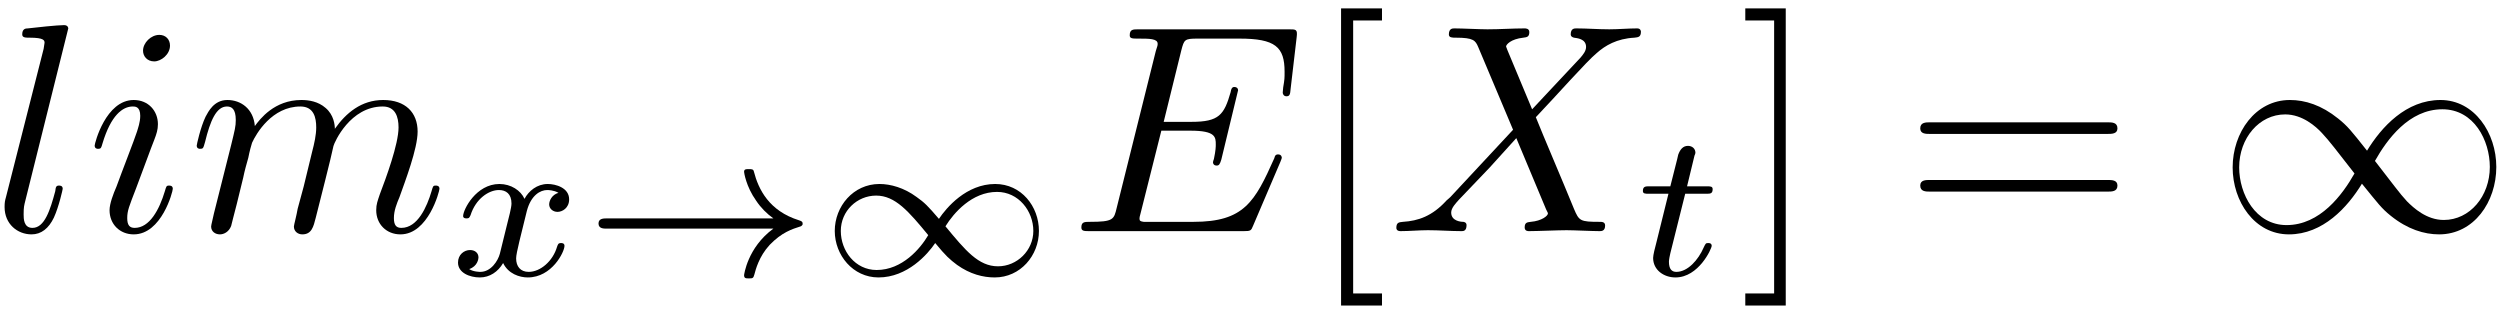
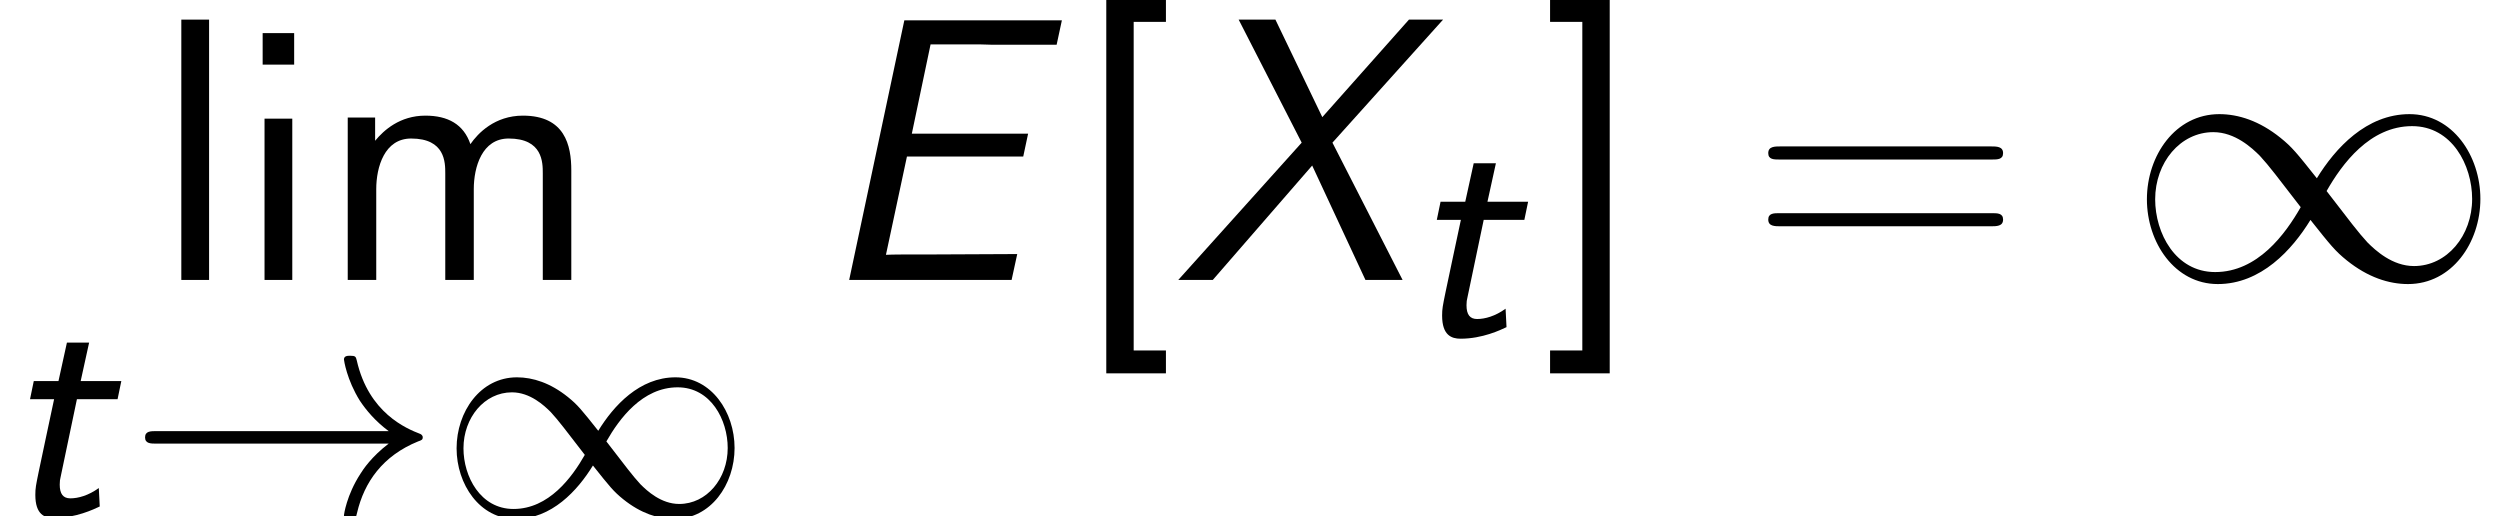
- <svg xmlns="http://www.w3.org/2000/svg" xmlns:xlink="http://www.w3.org/1999/xlink" width="84pt" height="11pt" viewBox="0 0 84 11" version="1.1">
+ <svg xmlns="http://www.w3.org/2000/svg" xmlns:xlink="http://www.w3.org/1999/xlink" height="38.495pt" version="1.1" viewBox="-0.239 -0.228 186.672 38.495" width="186.672pt">
  <defs>
-     <g>
-       <symbol overflow="visible" id="glyph0-0">
-         <path style="stroke:none;" d="M 2.578 -6.812 C 2.578 -6.812 2.578 -6.922 2.438 -6.922 C 2.219 -6.922 1.484 -6.844 1.219 -6.812 C 1.141 -6.812 1.031 -6.797 1.031 -6.609 C 1.031 -6.5 1.141 -6.5 1.281 -6.5 C 1.766 -6.5 1.781 -6.406 1.781 -6.328 L 1.75 -6.125 L 0.484 -1.141 C 0.453 -1.031 0.438 -0.969 0.438 -0.812 C 0.438 -0.234 0.875 0.109 1.344 0.109 C 1.672 0.109 1.922 -0.094 2.094 -0.453 C 2.266 -0.828 2.391 -1.406 2.391 -1.422 C 2.391 -1.531 2.297 -1.531 2.266 -1.531 C 2.172 -1.531 2.156 -1.484 2.141 -1.344 C 1.969 -0.703 1.781 -0.109 1.375 -0.109 C 1.078 -0.109 1.078 -0.422 1.078 -0.562 C 1.078 -0.812 1.094 -0.859 1.141 -1.047 Z M 2.578 -6.812 " />
-       </symbol>
-       <symbol overflow="visible" id="glyph0-1">
-         <path style="stroke:none;" d="M 2.828 -6.234 C 2.828 -6.438 2.688 -6.594 2.469 -6.594 C 2.188 -6.594 1.922 -6.328 1.922 -6.062 C 1.922 -5.875 2.062 -5.703 2.297 -5.703 C 2.531 -5.703 2.828 -5.938 2.828 -6.234 Z M 2.078 -2.484 C 2.188 -2.766 2.188 -2.797 2.297 -3.062 C 2.375 -3.266 2.422 -3.406 2.422 -3.594 C 2.422 -4.031 2.109 -4.406 1.609 -4.406 C 0.672 -4.406 0.297 -2.953 0.297 -2.875 C 0.297 -2.766 0.391 -2.766 0.406 -2.766 C 0.516 -2.766 0.516 -2.797 0.562 -2.953 C 0.844 -3.891 1.234 -4.188 1.578 -4.188 C 1.656 -4.188 1.828 -4.188 1.828 -3.875 C 1.828 -3.656 1.75 -3.453 1.719 -3.344 C 1.641 -3.094 1.188 -1.938 1.031 -1.5 C 0.922 -1.25 0.797 -0.922 0.797 -0.703 C 0.797 -0.234 1.141 0.109 1.609 0.109 C 2.547 0.109 2.922 -1.328 2.922 -1.422 C 2.922 -1.531 2.828 -1.531 2.797 -1.531 C 2.703 -1.531 2.703 -1.5 2.656 -1.344 C 2.469 -0.719 2.141 -0.109 1.641 -0.109 C 1.469 -0.109 1.391 -0.203 1.391 -0.438 C 1.391 -0.688 1.453 -0.828 1.688 -1.438 Z M 2.078 -2.484 " />
-       </symbol>
-       <symbol overflow="visible" id="glyph0-2">
-         <path style="stroke:none;" d="M 0.875 -0.594 C 0.844 -0.438 0.781 -0.203 0.781 -0.156 C 0.781 0.016 0.922 0.109 1.078 0.109 C 1.203 0.109 1.375 0.031 1.453 -0.172 C 1.453 -0.188 1.578 -0.656 1.641 -0.906 L 1.859 -1.797 C 1.906 -2.031 1.969 -2.25 2.031 -2.469 C 2.062 -2.641 2.141 -2.938 2.156 -2.969 C 2.297 -3.281 2.828 -4.188 3.781 -4.188 C 4.234 -4.188 4.312 -3.812 4.312 -3.484 C 4.312 -3.234 4.25 -2.953 4.172 -2.656 L 3.891 -1.5 L 3.688 -0.75 C 3.656 -0.547 3.562 -0.203 3.562 -0.156 C 3.562 0.016 3.703 0.109 3.844 0.109 C 4.156 0.109 4.219 -0.141 4.297 -0.453 C 4.438 -1.016 4.812 -2.469 4.891 -2.859 C 4.922 -2.984 5.453 -4.188 6.547 -4.188 C 6.969 -4.188 7.078 -3.844 7.078 -3.484 C 7.078 -2.922 6.656 -1.781 6.453 -1.25 C 6.375 -1.016 6.328 -0.906 6.328 -0.703 C 6.328 -0.234 6.672 0.109 7.141 0.109 C 8.078 0.109 8.453 -1.344 8.453 -1.422 C 8.453 -1.531 8.359 -1.531 8.328 -1.531 C 8.234 -1.531 8.234 -1.5 8.188 -1.344 C 8.031 -0.812 7.719 -0.109 7.172 -0.109 C 7 -0.109 6.922 -0.203 6.922 -0.438 C 6.922 -0.688 7.016 -0.922 7.109 -1.141 C 7.297 -1.672 7.719 -2.766 7.719 -3.344 C 7.719 -3.984 7.312 -4.406 6.562 -4.406 C 5.828 -4.406 5.312 -3.969 4.938 -3.438 C 4.938 -3.562 4.906 -3.906 4.625 -4.141 C 4.375 -4.359 4.062 -4.406 3.812 -4.406 C 2.906 -4.406 2.422 -3.766 2.25 -3.531 C 2.203 -4.109 1.781 -4.406 1.328 -4.406 C 0.875 -4.406 0.688 -4.016 0.594 -3.844 C 0.422 -3.484 0.297 -2.906 0.297 -2.875 C 0.297 -2.766 0.391 -2.766 0.406 -2.766 C 0.516 -2.766 0.516 -2.781 0.578 -3 C 0.75 -3.703 0.953 -4.188 1.312 -4.188 C 1.469 -4.188 1.609 -4.109 1.609 -3.734 C 1.609 -3.516 1.578 -3.406 1.453 -2.891 Z M 0.875 -0.594 " />
-       </symbol>
-       <symbol overflow="visible" id="glyph0-3">
-         <path style="stroke:none;" d="M 7.062 -2.328 C 7.078 -2.375 7.109 -2.438 7.109 -2.469 C 7.109 -2.469 7.109 -2.578 6.984 -2.578 C 6.891 -2.578 6.875 -2.516 6.859 -2.453 C 6.203 -0.984 5.844 -0.312 4.141 -0.312 L 2.688 -0.312 C 2.547 -0.312 2.516 -0.312 2.469 -0.312 C 2.359 -0.328 2.328 -0.344 2.328 -0.422 C 2.328 -0.453 2.328 -0.469 2.375 -0.641 L 3.062 -3.375 L 4.047 -3.375 C 4.891 -3.375 4.891 -3.156 4.891 -2.906 C 4.891 -2.844 4.891 -2.719 4.828 -2.422 C 4.812 -2.375 4.797 -2.344 4.797 -2.312 C 4.797 -2.266 4.828 -2.203 4.922 -2.203 C 5 -2.203 5.031 -2.25 5.078 -2.406 L 5.641 -4.734 C 5.641 -4.797 5.594 -4.844 5.516 -4.844 C 5.438 -4.844 5.406 -4.781 5.391 -4.672 C 5.172 -3.906 5 -3.672 4.078 -3.672 L 3.141 -3.672 L 3.734 -6.078 C 3.828 -6.438 3.844 -6.469 4.281 -6.469 L 5.688 -6.469 C 6.891 -6.469 7.203 -6.188 7.203 -5.359 C 7.203 -5.125 7.203 -5.109 7.156 -4.828 C 7.156 -4.781 7.141 -4.703 7.141 -4.656 C 7.141 -4.609 7.172 -4.531 7.266 -4.531 C 7.375 -4.531 7.391 -4.594 7.406 -4.781 L 7.609 -6.516 C 7.641 -6.781 7.594 -6.781 7.344 -6.781 L 2.297 -6.781 C 2.109 -6.781 2 -6.781 2 -6.578 C 2 -6.469 2.094 -6.469 2.281 -6.469 C 2.656 -6.469 2.938 -6.469 2.938 -6.297 C 2.938 -6.25 2.938 -6.234 2.875 -6.047 L 1.562 -0.781 C 1.469 -0.391 1.453 -0.312 0.656 -0.312 C 0.484 -0.312 0.375 -0.312 0.375 -0.125 C 0.375 0 0.469 0 0.656 0 L 5.828 0 C 6.062 0 6.078 -0.016 6.141 -0.172 Z M 7.062 -2.328 " />
-       </symbol>
-       <symbol overflow="visible" id="glyph0-4">
-         <path style="stroke:none;" d="M 4.828 -4.094 L 4 -6.078 C 3.969 -6.156 3.953 -6.203 3.953 -6.203 C 3.953 -6.266 4.109 -6.453 4.531 -6.5 C 4.641 -6.516 4.734 -6.516 4.734 -6.688 C 4.734 -6.812 4.609 -6.812 4.578 -6.812 C 4.172 -6.812 3.75 -6.781 3.328 -6.781 C 3.078 -6.781 2.469 -6.812 2.219 -6.812 C 2.156 -6.812 2.031 -6.812 2.031 -6.609 C 2.031 -6.5 2.141 -6.5 2.266 -6.5 C 2.859 -6.5 2.922 -6.406 3.016 -6.188 L 4.188 -3.406 L 2.078 -1.141 L 1.953 -1.031 C 1.469 -0.5 1 -0.344 0.484 -0.312 C 0.359 -0.297 0.266 -0.297 0.266 -0.109 C 0.266 -0.094 0.266 0 0.406 0 C 0.703 0 1.031 -0.031 1.328 -0.031 C 1.703 -0.031 2.094 0 2.453 0 C 2.516 0 2.625 0 2.625 -0.203 C 2.625 -0.297 2.531 -0.312 2.516 -0.312 C 2.422 -0.312 2.109 -0.344 2.109 -0.625 C 2.109 -0.781 2.266 -0.938 2.375 -1.062 L 3.406 -2.141 L 4.297 -3.125 L 5.297 -0.734 C 5.344 -0.625 5.359 -0.625 5.359 -0.594 C 5.359 -0.516 5.156 -0.344 4.781 -0.312 C 4.672 -0.297 4.578 -0.297 4.578 -0.125 C 4.578 0 4.688 0 4.719 0 C 5 0 5.703 -0.031 5.984 -0.031 C 6.234 -0.031 6.844 0 7.094 0 C 7.156 0 7.281 0 7.281 -0.188 C 7.281 -0.312 7.172 -0.312 7.094 -0.312 C 6.438 -0.312 6.406 -0.344 6.234 -0.75 C 5.859 -1.672 5.188 -3.234 4.953 -3.828 C 5.625 -4.531 6.672 -5.719 7 -5.984 C 7.281 -6.234 7.672 -6.469 8.266 -6.5 C 8.391 -6.516 8.484 -6.516 8.484 -6.703 C 8.484 -6.703 8.484 -6.812 8.359 -6.812 C 8.062 -6.812 7.719 -6.781 7.422 -6.781 C 7.047 -6.781 6.672 -6.812 6.312 -6.812 C 6.25 -6.812 6.125 -6.812 6.125 -6.609 C 6.125 -6.547 6.172 -6.516 6.234 -6.5 C 6.328 -6.484 6.641 -6.469 6.641 -6.188 C 6.641 -6.047 6.531 -5.922 6.453 -5.828 Z M 4.828 -4.094 " />
-       </symbol>
-       <symbol overflow="visible" id="glyph1-0">
-         <path style="stroke:none;" d="M 1.734 -0.734 C 1.672 -0.5 1.438 -0.125 1.078 -0.125 C 1.062 -0.125 0.844 -0.125 0.703 -0.219 C 0.984 -0.312 1.016 -0.562 1.016 -0.609 C 1.016 -0.766 0.891 -0.859 0.734 -0.859 C 0.531 -0.859 0.328 -0.703 0.328 -0.438 C 0.328 -0.094 0.719 0.062 1.062 0.062 C 1.391 0.062 1.672 -0.125 1.844 -0.422 C 2.016 -0.062 2.391 0.062 2.672 0.062 C 3.484 0.062 3.906 -0.797 3.906 -1 C 3.906 -1.094 3.812 -1.094 3.797 -1.094 C 3.688 -1.094 3.688 -1.047 3.656 -0.969 C 3.516 -0.484 3.094 -0.125 2.703 -0.125 C 2.422 -0.125 2.281 -0.312 2.281 -0.578 C 2.281 -0.766 2.453 -1.391 2.641 -2.172 C 2.781 -2.703 3.094 -2.875 3.328 -2.875 C 3.344 -2.875 3.547 -2.875 3.703 -2.781 C 3.484 -2.719 3.391 -2.516 3.391 -2.391 C 3.391 -2.25 3.516 -2.141 3.672 -2.141 C 3.828 -2.141 4.062 -2.266 4.062 -2.562 C 4.062 -2.953 3.609 -3.078 3.344 -3.078 C 2.984 -3.078 2.703 -2.844 2.562 -2.578 C 2.438 -2.859 2.109 -3.078 1.719 -3.078 C 0.938 -3.078 0.5 -2.219 0.5 -2 C 0.5 -1.922 0.594 -1.922 0.609 -1.922 C 0.703 -1.922 0.703 -1.938 0.75 -2.031 C 0.922 -2.578 1.359 -2.875 1.703 -2.875 C 1.938 -2.875 2.125 -2.75 2.125 -2.422 C 2.125 -2.281 2.031 -1.938 1.969 -1.688 Z M 1.734 -0.734 " />
-       </symbol>
-       <symbol overflow="visible" id="glyph1-1">
-         <path style="stroke:none;" d="M 1.719 -2.75 L 2.422 -2.75 C 2.562 -2.75 2.641 -2.75 2.641 -2.906 C 2.641 -3 2.562 -3 2.438 -3 L 1.781 -3 L 2.031 -4.031 C 2.047 -4.062 2.062 -4.109 2.062 -4.125 C 2.062 -4.266 1.953 -4.359 1.812 -4.359 C 1.641 -4.359 1.547 -4.234 1.484 -4.062 C 1.438 -3.875 1.531 -4.219 1.219 -3 L 0.516 -3 C 0.391 -3 0.297 -3 0.297 -2.844 C 0.297 -2.75 0.375 -2.75 0.5 -2.75 L 1.156 -2.75 L 0.75 -1.109 C 0.703 -0.938 0.641 -0.688 0.641 -0.594 C 0.641 -0.188 1 0.062 1.391 0.062 C 2.172 0.062 2.609 -0.906 2.609 -1 C 2.609 -1.094 2.516 -1.094 2.5 -1.094 C 2.406 -1.094 2.406 -1.078 2.344 -0.953 C 2.156 -0.516 1.797 -0.125 1.422 -0.125 C 1.266 -0.125 1.172 -0.219 1.172 -0.469 C 1.172 -0.531 1.203 -0.688 1.219 -0.75 Z M 1.719 -2.75 " />
-       </symbol>
-       <symbol overflow="visible" id="glyph2-0">
-         <path style="stroke:none;" d="M 6.406 -1.578 C 5.531 -0.938 5.422 -0.016 5.422 -0.016 C 5.422 0.094 5.484 0.094 5.578 0.094 C 5.703 0.094 5.734 0.094 5.766 -0.031 C 5.812 -0.203 5.922 -0.641 6.281 -1.031 C 6.688 -1.453 7.031 -1.562 7.328 -1.656 C 7.359 -1.672 7.391 -1.703 7.391 -1.734 C 7.391 -1.812 7.359 -1.828 7.266 -1.859 C 6.266 -2.172 5.906 -2.891 5.75 -3.5 C 5.734 -3.578 5.672 -3.578 5.578 -3.578 C 5.484 -3.578 5.422 -3.578 5.422 -3.484 C 5.422 -3.469 5.484 -3 5.828 -2.516 C 5.984 -2.281 6.188 -2.078 6.406 -1.922 L 0.812 -1.922 C 0.703 -1.922 0.531 -1.922 0.531 -1.75 C 0.531 -1.578 0.703 -1.578 0.812 -1.578 Z M 6.406 -1.578 " />
-       </symbol>
-       <symbol overflow="visible" id="glyph2-1">
-         <path style="stroke:none;" d="M 4.031 -1.906 C 3.656 -2.344 3.547 -2.453 3.281 -2.641 C 2.859 -2.953 2.406 -3.078 2.031 -3.078 C 1.156 -3.078 0.531 -2.328 0.531 -1.5 C 0.531 -0.688 1.141 0.062 2 0.062 C 2.969 0.062 3.656 -0.719 3.906 -1.094 C 4.266 -0.656 4.391 -0.547 4.641 -0.359 C 5.078 -0.047 5.516 0.062 5.906 0.062 C 6.766 0.062 7.391 -0.672 7.391 -1.5 C 7.391 -2.328 6.797 -3.078 5.922 -3.078 C 4.953 -3.078 4.281 -2.281 4.031 -1.906 Z M 4.25 -1.656 C 4.531 -2.109 5.141 -2.812 5.984 -2.812 C 6.703 -2.812 7.203 -2.172 7.203 -1.5 C 7.203 -0.844 6.656 -0.312 6.016 -0.312 C 5.359 -0.312 4.922 -0.844 4.25 -1.656 Z M 3.672 -1.359 C 3.406 -0.906 2.797 -0.188 1.938 -0.188 C 1.219 -0.188 0.734 -0.828 0.734 -1.5 C 0.734 -2.172 1.281 -2.688 1.922 -2.688 C 2.562 -2.688 3.016 -2.156 3.672 -1.359 Z M 3.672 -1.359 " />
-       </symbol>
-       <symbol overflow="visible" id="glyph3-0">
-         <path style="stroke:none;" d="M 2.547 2.5 L 2.547 2.094 L 1.578 2.094 L 1.578 -7.078 L 2.547 -7.078 L 2.547 -7.484 L 1.172 -7.484 L 1.172 2.5 Z M 2.547 2.5 " />
-       </symbol>
-       <symbol overflow="visible" id="glyph3-1">
-         <path style="stroke:none;" d="M 1.578 -7.484 L 0.219 -7.484 L 0.219 -7.078 L 1.188 -7.078 L 1.188 2.094 L 0.219 2.094 L 0.219 2.5 L 1.578 2.5 Z M 1.578 -7.484 " />
-       </symbol>
-       <symbol overflow="visible" id="glyph3-2">
-         <path style="stroke:none;" d="M 6.844 -3.266 C 7 -3.266 7.188 -3.266 7.188 -3.453 C 7.188 -3.656 7 -3.656 6.859 -3.656 L 0.891 -3.656 C 0.75 -3.656 0.562 -3.656 0.562 -3.453 C 0.562 -3.266 0.75 -3.266 0.891 -3.266 Z M 6.859 -1.328 C 7 -1.328 7.188 -1.328 7.188 -1.531 C 7.188 -1.719 7 -1.719 6.844 -1.719 L 0.891 -1.719 C 0.75 -1.719 0.562 -1.719 0.562 -1.531 C 0.562 -1.328 0.75 -1.328 0.891 -1.328 Z M 6.859 -1.328 " />
-       </symbol>
-       <symbol overflow="visible" id="glyph4-0">
-         <path style="stroke:none;" d="M 5.062 -2.703 C 4.531 -3.375 4.406 -3.531 4.094 -3.781 C 3.531 -4.234 2.984 -4.406 2.469 -4.406 C 1.312 -4.406 0.547 -3.312 0.547 -2.141 C 0.547 -1 1.281 0.109 2.438 0.109 C 3.578 0.109 4.406 -0.797 4.891 -1.594 C 5.438 -0.922 5.547 -0.766 5.859 -0.516 C 6.422 -0.062 6.984 0.109 7.484 0.109 C 8.656 0.109 9.406 -0.984 9.406 -2.156 C 9.406 -3.297 8.672 -4.406 7.531 -4.406 C 6.375 -4.406 5.547 -3.5 5.062 -2.703 Z M 5.328 -2.359 C 5.734 -3.078 6.469 -4.094 7.594 -4.094 C 8.656 -4.094 9.188 -3.047 9.188 -2.156 C 9.188 -1.172 8.516 -0.375 7.641 -0.375 C 7.062 -0.375 6.625 -0.781 6.406 -1 C 6.156 -1.266 5.938 -1.578 5.328 -2.359 Z M 4.641 -1.938 C 4.234 -1.219 3.484 -0.203 2.359 -0.203 C 1.312 -0.203 0.766 -1.25 0.766 -2.141 C 0.766 -3.125 1.438 -3.922 2.312 -3.922 C 2.891 -3.922 3.344 -3.516 3.547 -3.297 C 3.797 -3.031 4.031 -2.719 4.641 -1.938 Z M 4.641 -1.938 " />
-       </symbol>
-     </g>
+     <path d="M5 -6.798H11.406L11.674 -8.058H5.269L6.302 -12.976H8.968C9.215 -12.976 9.463 -12.955 9.711 -12.955H13.245L13.534 -14.299H4.856L1.818 0H10.765L11.075 -1.426L6.633 -1.405C4.98 -1.405 4.215 -1.405 3.843 -1.384L5 -6.798Z" id="g0-69" />
+     <path d="M8.761 -7.562L14.856 -14.34H12.976L8.203 -8.968L5.62 -14.34H3.595L7.067 -7.562L0.269 0H2.17L7.645 -6.302L10.579 0H12.625L8.761 -7.562Z" id="g0-88" />
+     <path d="M5.083 -7.686H7.769L8.017 -8.885H5.331L5.889 -11.426H4.422L3.864 -8.885H2.232L1.984 -7.686H3.575C3.43 -6.984 2.624 -3.244 2.562 -2.913C2.376 -2.004 2.335 -1.818 2.335 -1.364C2.335 -0.062 2.955 0.165 3.554 0.165C5 0.165 6.199 -0.413 6.591 -0.599L6.529 -1.818C5.847 -1.322 5.166 -1.136 4.649 -1.136C4.174 -1.136 3.947 -1.426 3.947 -2.046C3.947 -2.273 3.967 -2.397 4.009 -2.562L5.083 -7.686Z" id="g0-116" />
+     <use id="g1-69" transform="scale(1.19961)" xlink:href="#g0-69" />
+     <use id="g1-88" transform="scale(1.19961)" xlink:href="#g0-88" />
+     <use id="g3-49" transform="scale(1.19961)" xlink:href="#g2-49" />
+     <path d="M17.233 -4.752C16.096 -3.885 15.538 -3.037 15.373 -2.769C14.443 -1.343 14.278 -0.041 14.278 -0.021C14.278 0.227 14.526 0.227 14.691 0.227C15.042 0.227 15.063 0.186 15.146 -0.186C15.621 -2.211 16.84 -3.947 19.175 -4.897C19.423 -4.98 19.485 -5.021 19.485 -5.166S19.361 -5.372 19.32 -5.393C18.41 -5.744 15.91 -6.777 15.125 -10.249C15.063 -10.497 15.042 -10.559 14.691 -10.559C14.526 -10.559 14.278 -10.559 14.278 -10.311C14.278 -10.269 14.464 -8.968 15.332 -7.583C15.745 -6.963 16.344 -6.24 17.233 -5.579H1.88C1.508 -5.579 1.136 -5.579 1.136 -5.166S1.508 -4.752 1.88 -4.752H17.233Z" id="g2-33" />
+     <path d="M10.497 -5.6C9.381 -7.005 9.133 -7.315 8.492 -7.831C7.335 -8.761 6.178 -9.133 5.124 -9.133C2.707 -9.133 1.136 -6.86 1.136 -4.442C1.136 -2.066 2.665 0.227 5.042 0.227S9.133 -1.653 10.145 -3.306C11.261 -1.901 11.509 -1.591 12.15 -1.074C13.307 -0.145 14.464 0.227 15.518 0.227C17.935 0.227 19.505 -2.046 19.505 -4.463C19.505 -6.839 17.976 -9.133 15.6 -9.133S11.509 -7.253 10.497 -5.6ZM11.034 -4.897C11.881 -6.385 13.41 -8.472 15.745 -8.472C17.935 -8.472 19.051 -6.323 19.051 -4.463C19.051 -2.438 17.666 -0.765 15.848 -0.765C14.65 -0.765 13.72 -1.632 13.286 -2.066C12.769 -2.624 12.294 -3.265 11.034 -4.897ZM9.608 -4.009C8.761 -2.521 7.232 -0.434 4.897 -0.434C2.707 -0.434 1.591 -2.583 1.591 -4.442C1.591 -6.467 2.975 -8.141 4.794 -8.141C5.992 -8.141 6.922 -7.273 7.356 -6.839C7.872 -6.281 8.348 -5.641 9.608 -4.009Z" id="g2-49" />
+     <path d="M16.062 -7.957C16.434 -7.957 16.806 -7.957 16.806 -8.378C16.806 -8.824 16.384 -8.824 15.963 -8.824H2.132C1.71 -8.824 1.289 -8.824 1.289 -8.378C1.289 -7.957 1.661 -7.957 2.033 -7.957H16.062ZM15.963 -3.545C16.384 -3.545 16.806 -3.545 16.806 -3.991C16.806 -4.412 16.434 -4.412 16.062 -4.412H2.033C1.661 -4.412 1.289 -4.412 1.289 -3.991C1.289 -3.545 1.71 -3.545 2.132 -3.545H15.963Z" id="g4-61" />
+     <path d="M6.246 6.172V4.66H4.115V-17.053H6.246V-18.566H2.305V6.172H6.246Z" id="g4-91" />
+     <path d="M4.437 -18.566H0.496V-17.053H2.627V4.66H0.496V6.172H4.437V-18.566Z" id="g4-93" />
+     <path d="M3.792 -16.31H1.71V-14.228H3.792V-16.31ZM3.668 -10.658H1.834V0H3.668V-10.658Z" id="g4-105" />
+     <path d="M3.668 -17.202H1.834V0H3.668V-17.202Z" id="g4-108" />
+     <path d="M16.607 -7.238C16.607 -8.899 16.186 -10.857 13.41 -10.857C11.551 -10.857 10.435 -9.692 9.94 -8.973C9.493 -10.287 8.452 -10.857 6.965 -10.857C5.28 -10.857 4.214 -9.89 3.644 -9.196V-10.733H1.834V0H3.718V-5.998C3.718 -7.461 4.263 -9.345 6.023 -9.345C8.279 -9.345 8.279 -7.758 8.279 -7.04V0H10.163V-5.998C10.163 -7.461 10.708 -9.345 12.468 -9.345C14.723 -9.345 14.723 -7.758 14.723 -7.04V0H16.607V-7.238Z" id="g4-109" />
  </defs>
-   <g id="surface1">
-     <g style="fill:rgb(0%,0%,0%);fill-opacity:1;">
-       <use xlink:href="#glyph0-0" x="-0.284" y="7.766" />
-     </g>
-     <g style="fill:rgb(0%,0%,0%);fill-opacity:1;">
-       <use xlink:href="#glyph0-1" x="2.884" y="7.766" />
-     </g>
-     <g style="fill:rgb(0%,0%,0%);fill-opacity:1;">
-       <use xlink:href="#glyph0-2" x="6.313" y="7.766" />
-     </g>
-     <g style="fill:rgb(0%,0%,0%);fill-opacity:1;">
-       <use xlink:href="#glyph1-0" x="15.061" y="9.26" />
-     </g>
-     <g style="fill:rgb(0%,0%,0%);fill-opacity:1;">
-       <use xlink:href="#glyph2-0" x="19.579" y="9.26" />
-     </g>
-     <g style="fill:rgb(0%,0%,0%);fill-opacity:1;">
-       <use xlink:href="#glyph2-1" x="27.517" y="9.26" />
-     </g>
-     <g style="fill:rgb(0%,0%,0%);fill-opacity:1;">
-       <use xlink:href="#glyph0-3" x="35.959" y="7.766" />
-     </g>
-     <g style="fill:rgb(0%,0%,0%);fill-opacity:1;">
-       <use xlink:href="#glyph3-0" x="43.888" y="7.766" />
-     </g>
-     <g style="fill:rgb(0%,0%,0%);fill-opacity:1;">
-       <use xlink:href="#glyph0-4" x="46.651" y="7.766" />
-     </g>
-     <g style="fill:rgb(0%,0%,0%);fill-opacity:1;">
-       <use xlink:href="#glyph1-1" x="54.904" y="9.26" />
-     </g>
-     <g style="fill:rgb(0%,0%,0%);fill-opacity:1;">
-       <use xlink:href="#glyph3-1" x="58.423" y="7.766" />
-     </g>
-     <g style="fill:rgb(0%,0%,0%);fill-opacity:1;">
-       <use xlink:href="#glyph3-2" x="63.958" y="7.766" />
-     </g>
-     <g style="fill:rgb(0%,0%,0%);fill-opacity:1;">
-       <use xlink:href="#glyph4-0" x="74.47" y="7.766" />
-     </g>
+   <g id="page1" transform="matrix(1.13 0 0 1.13 -63.986 -61.0987)">
+     <use x="66.561" xlink:href="#g4-108" y="72.366" />
+     <use x="72.059" xlink:href="#g4-105" y="72.366" />
+     <use x="77.557" xlink:href="#g4-109" y="72.366" />
+     <use x="56.413" xlink:href="#g0-116" y="87.934" />
+     <use x="64.863" xlink:href="#g2-33" y="87.934" />
+     <use x="85.448" xlink:href="#g2-49" y="87.934" />
+     <use x="110.345" xlink:href="#g1-69" y="72.366" />
+     <use x="127.21" xlink:href="#g4-91" y="72.366" />
+     <use x="133.949" xlink:href="#g1-88" y="72.366" />
+     <use x="149.371" xlink:href="#g0-116" y="76.084" />
+     <use x="158.344" xlink:href="#g4-93" y="72.366" />
+     <use x="171.968" xlink:href="#g4-61" y="72.366" />
+     <use x="196.915" xlink:href="#g3-49" y="72.366" />
  </g>
</svg>
